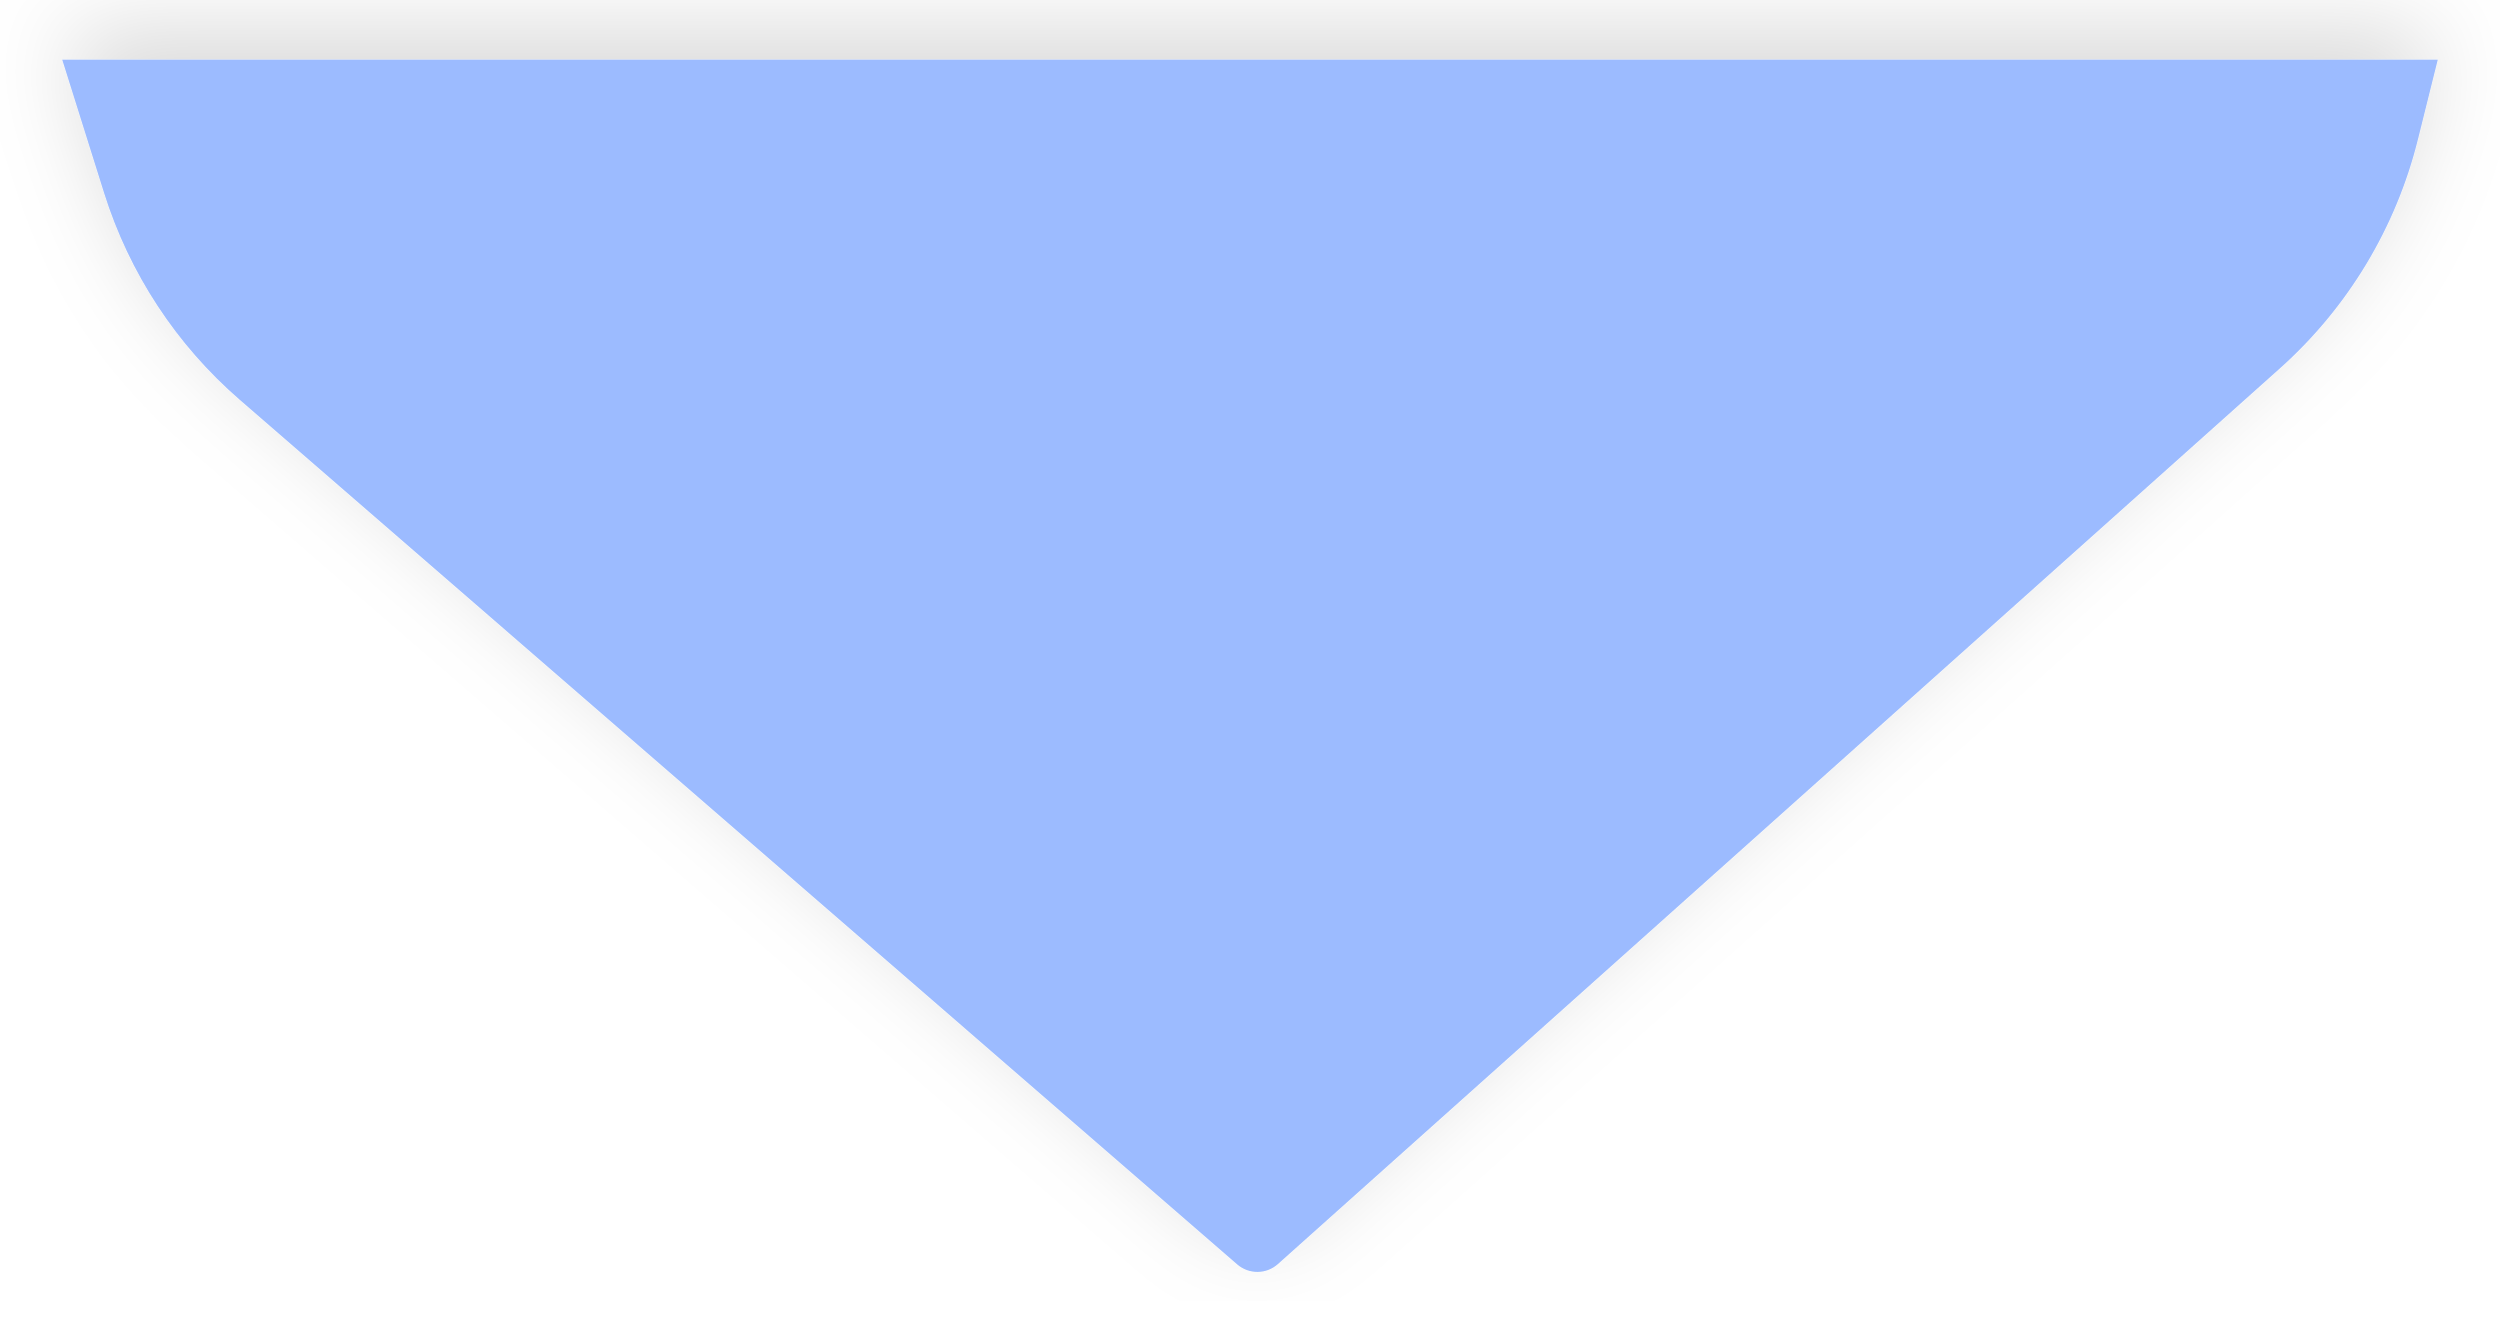
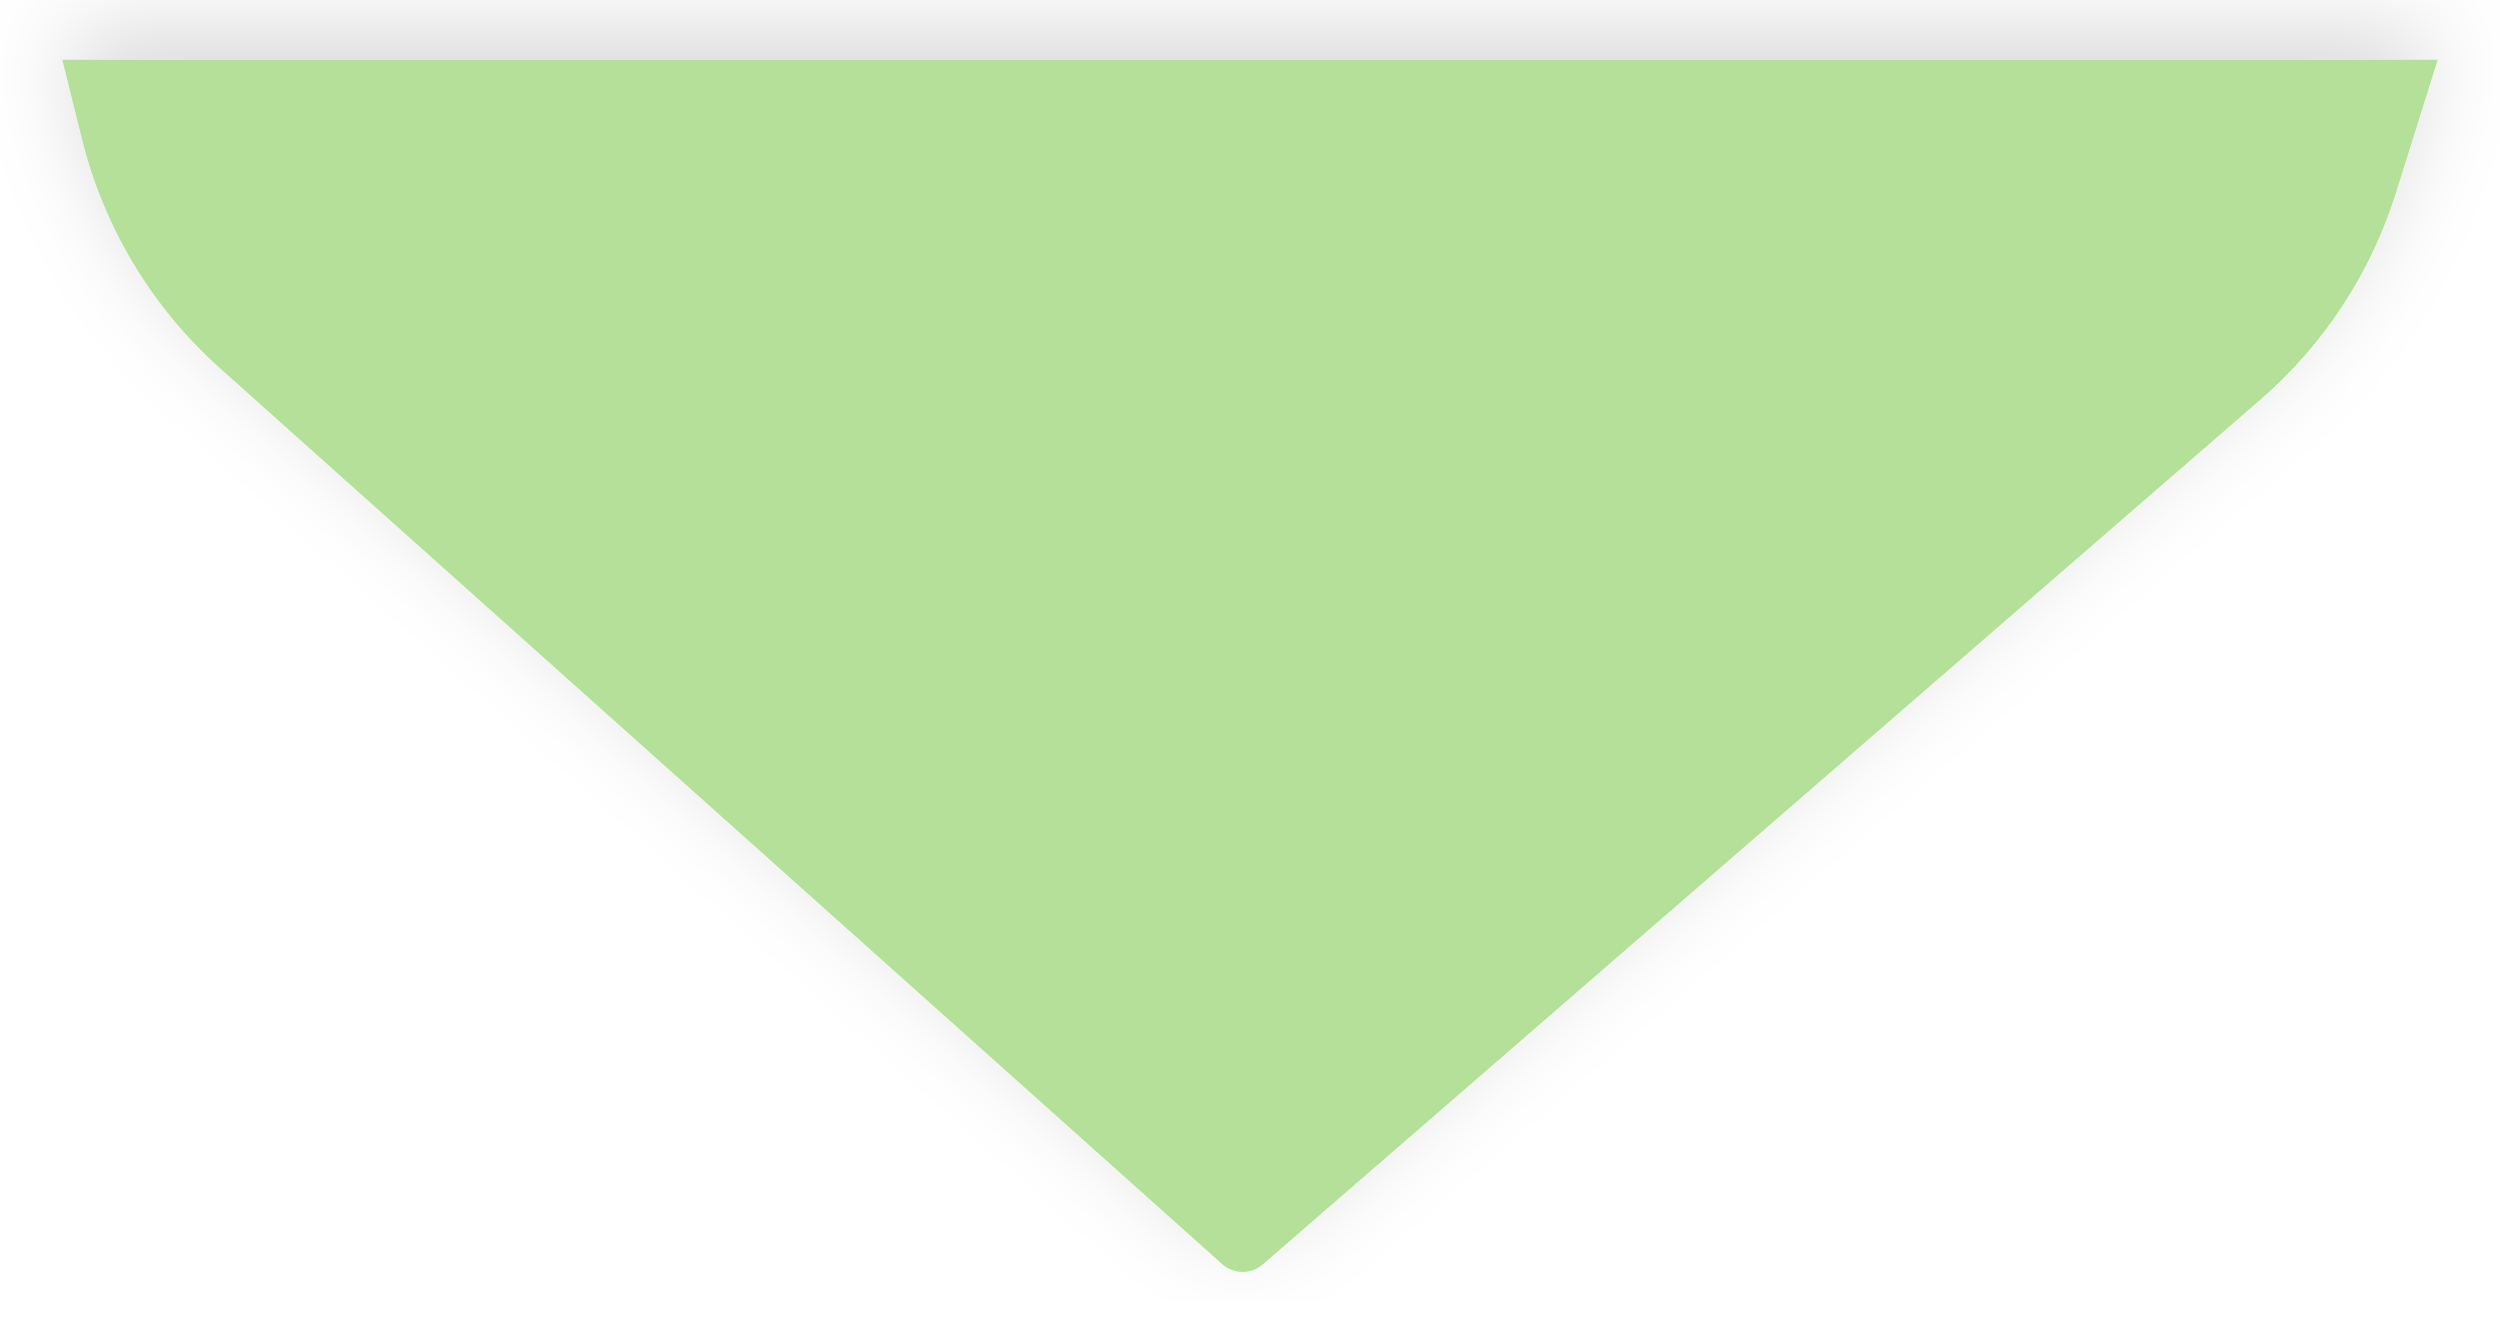
<svg xmlns="http://www.w3.org/2000/svg" id="_레이어_1" data-name="레이어 1" viewBox="0 0 325.17 173.2" overflow="visible">
  <defs>
    <style>
      .cls-1 {
        fill: none;
      }

      .cls-2 {
-         fill: #9cbbff;
+         fill: #b5e099;
      }

      .cls-3 {
        clip-path: url(#clippath);
      }
    </style>
    <clipPath id="clippath">
      <path class="cls-1" d="M311.63,148.09l5.45,17.35H8.09l2.59-10.4c2.86-11.49,9.11-21.85,17.93-29.74L158.96,8.78c1.5-1.34,3.76-1.36,5.29-.04l129.74,112.46c8.26,7.16,14.36,16.46,17.64,26.89Z" />
    </clipPath>
    <filter id="flap-shadow" x="-5%" y="-5%" width="110%" height="130%">
      <feDropShadow dx="0" dy="4" stdDeviation="6" flood-color="#000000" flood-opacity="0.15" />
    </filter>
  </defs>
-   <g transform="rotate(180 162.585 86.6)" filter="url(#flap-shadow)">
+   <g transform="translate(0 173.2) scale(1 -1)" filter="url(#flap-shadow)">
    <g class="cls-3">
-       <rect class="cls-2" x="-2.06" y="-34.44" width="329.28" height="291.39" />
+       <rect class="cls-2" x="-2.06" y="-59.09" width="329.28" height="291.39" />
    </g>
  </g>
</svg>
